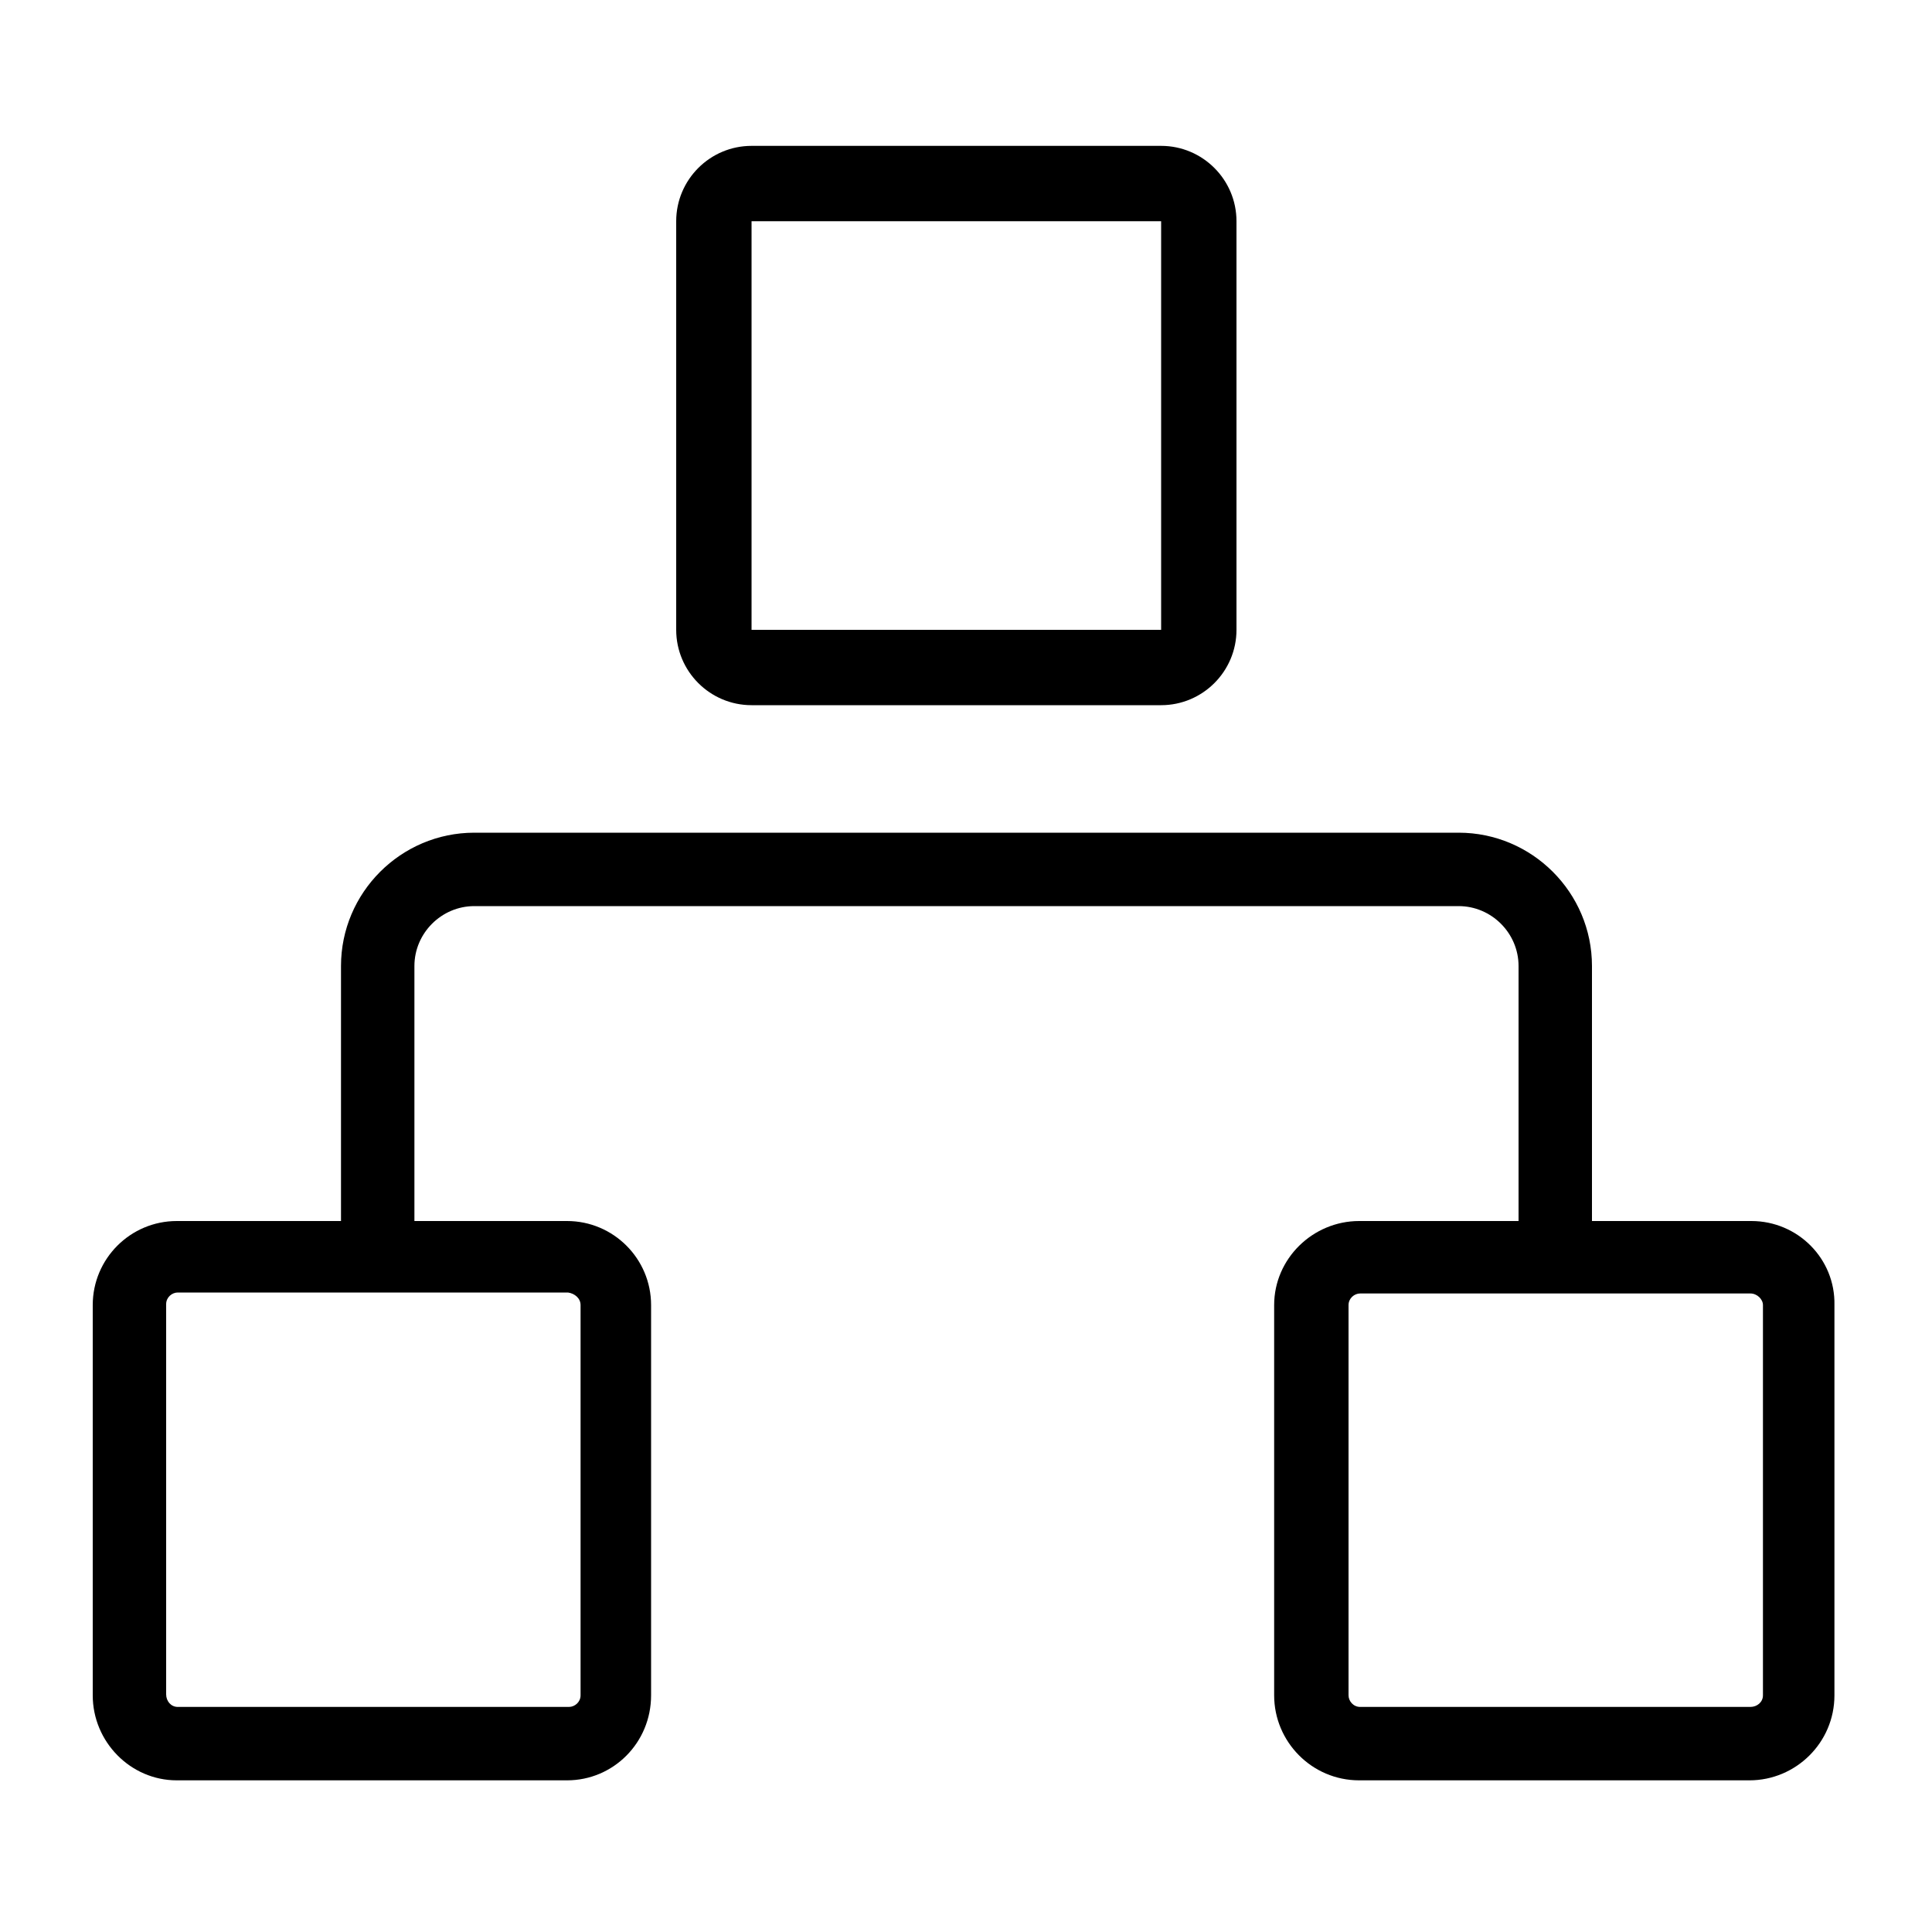
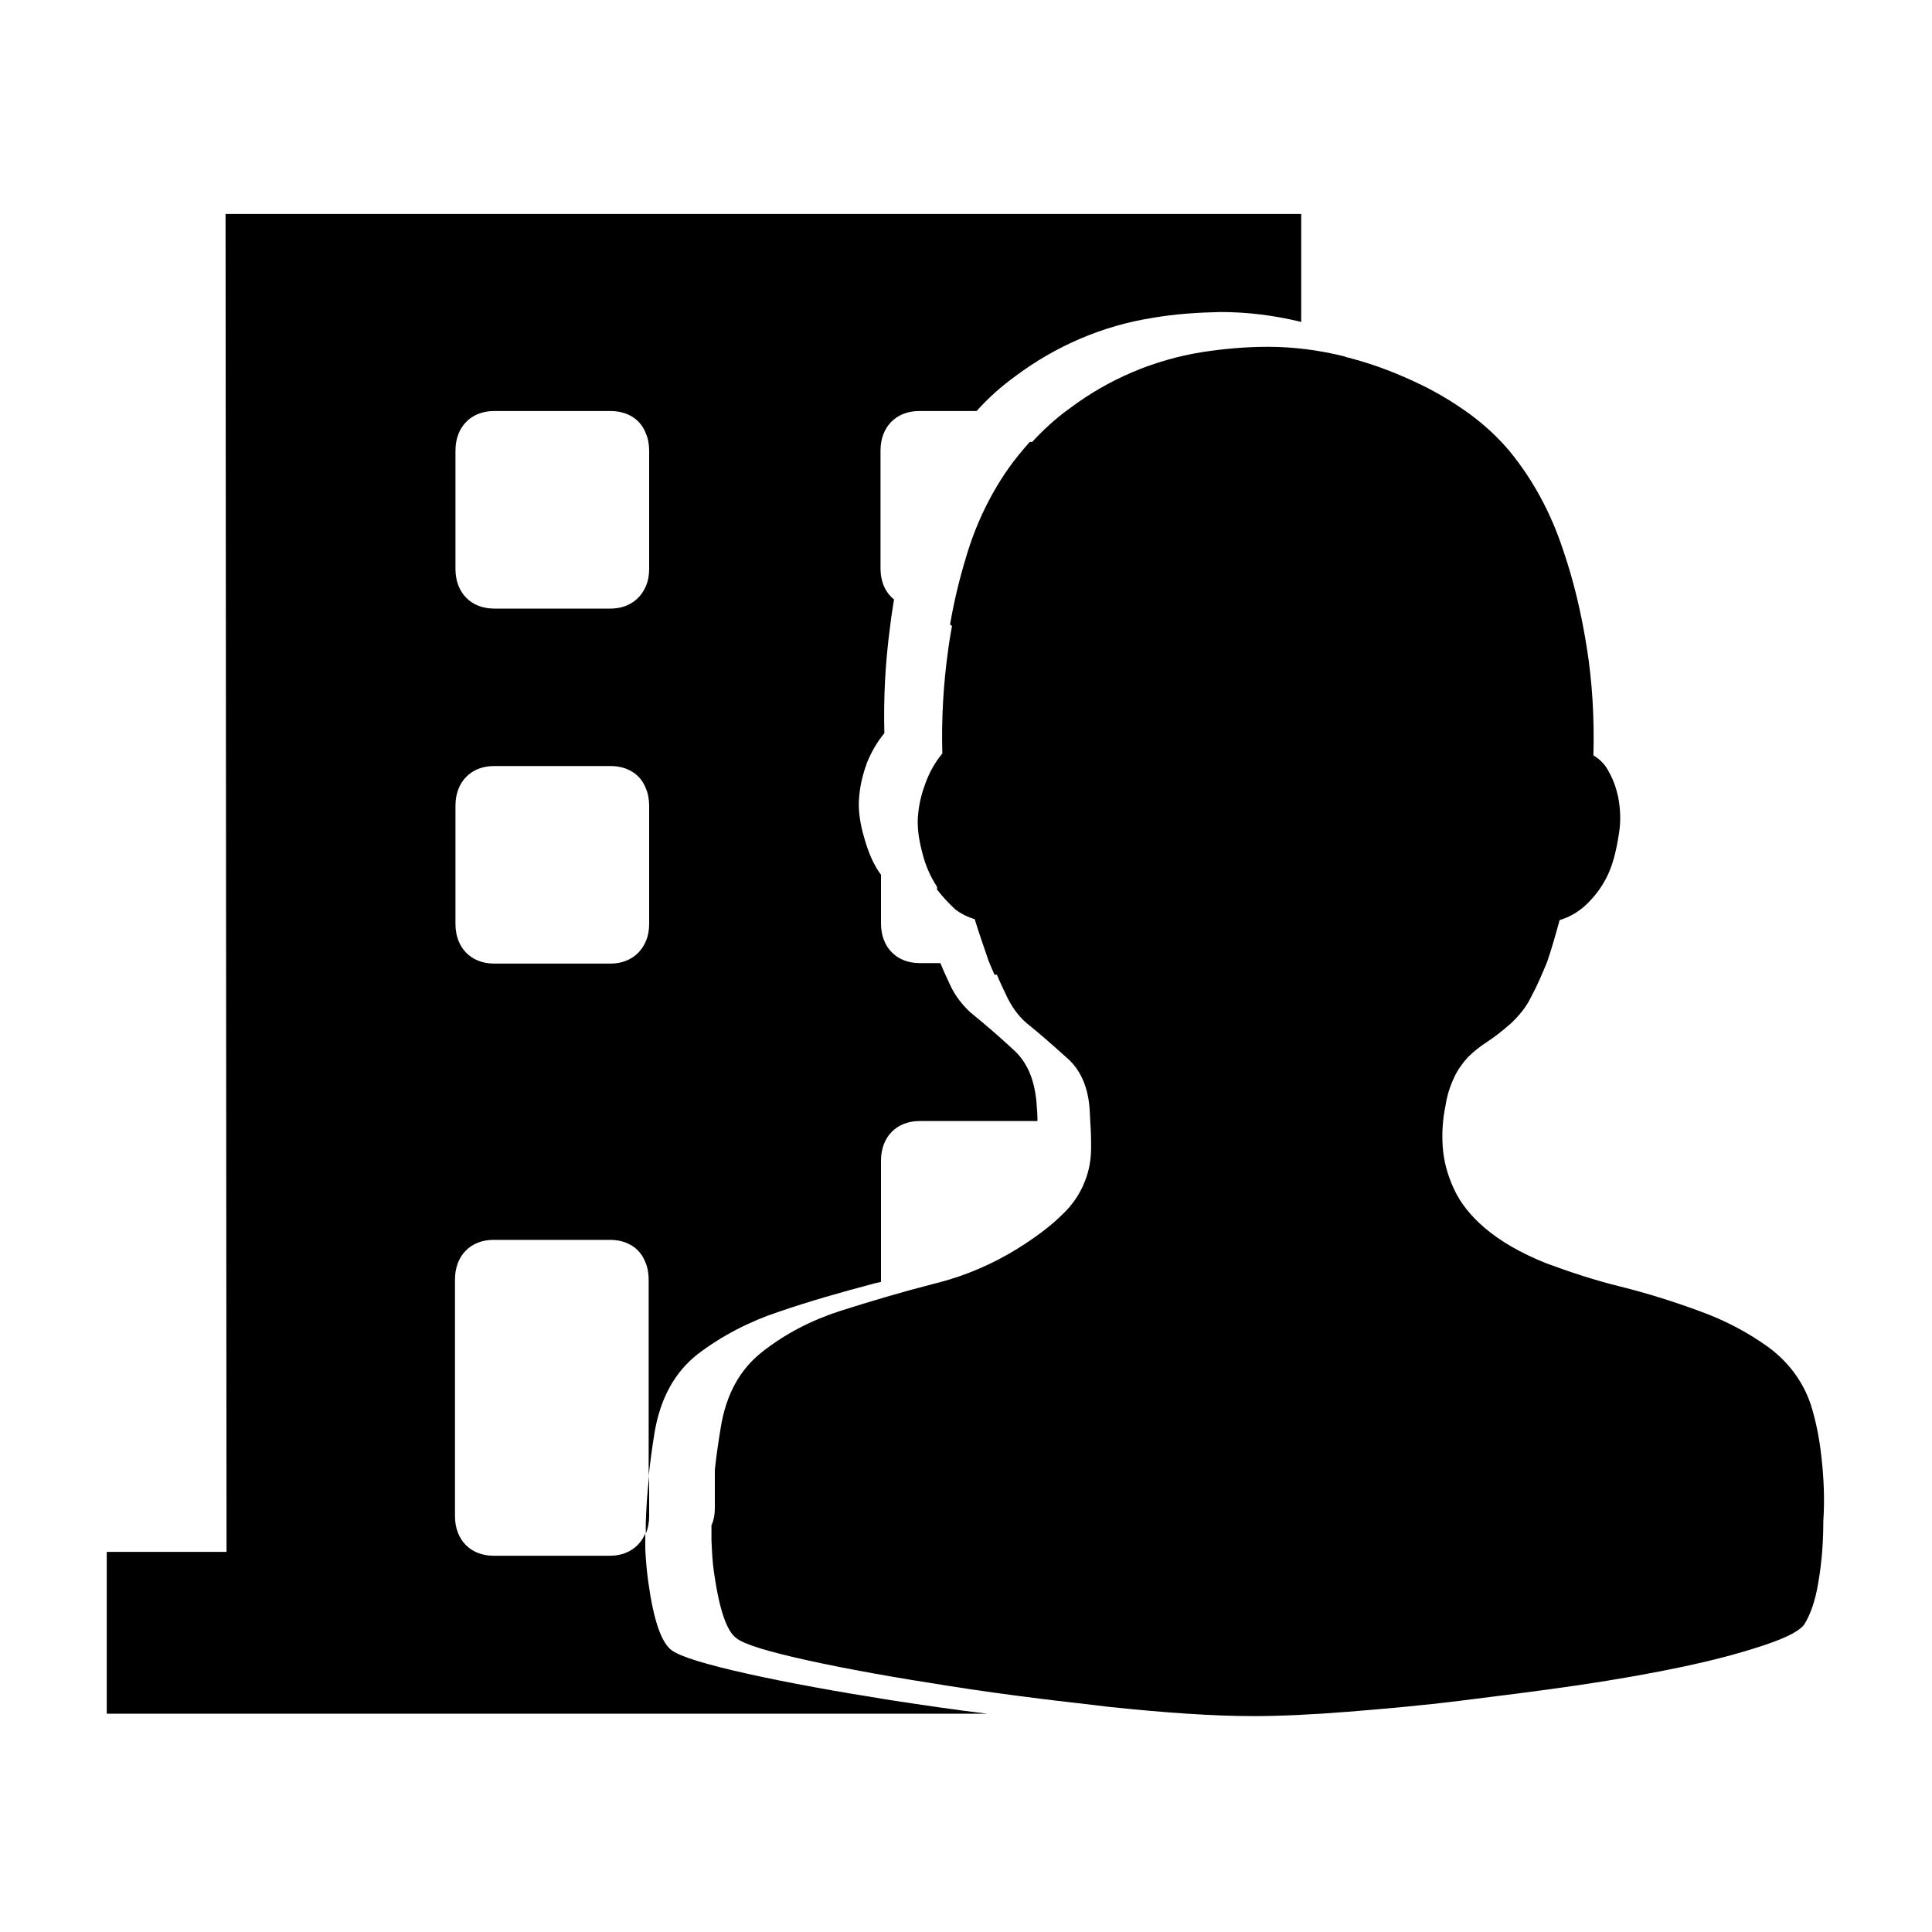
- <svg xmlns="http://www.w3.org/2000/svg" t="1572532014377" class="icon" viewBox="0 0 1024 1024" version="1.1" p-id="11202" width="128" height="128">
+ <svg xmlns="http://www.w3.org/2000/svg" t="1578488495960" class="icon" viewBox="0 0 1024 1024" version="1.1" p-id="14474" width="48" height="48">
  <defs>
    <style type="text/css" />
  </defs>
-   <path d="M928.256 647.168h-84.48V512c0-38.912-31.744-70.656-70.656-70.656H251.392c-38.912 0-70.656 31.744-70.656 70.656v135.168h-87.04c-24.576 0-44.544 19.968-44.544 44.544V898.56c0 24.576 19.968 45.056 44.544 45.056h206.848c24.576 0 44.544-19.968 44.544-45.056V691.712c0-24.576-19.968-44.544-44.544-44.544h-80.896V512c0-17.408 14.336-31.744 31.744-31.744H773.12c17.408 0 31.744 14.336 31.744 31.744v135.168h-84.48c-24.576 0-45.056 19.968-45.056 44.544V898.56c0 24.576 19.968 45.056 45.056 45.056h206.848c24.576 0 45.056-19.968 45.056-45.056V691.712c0.512-24.576-19.456-44.544-44.032-44.544z m-620.544 44.544V898.56c0 3.584-3.072 6.144-6.144 6.144H94.208c-3.584 0-6.144-3.072-6.144-6.656V691.2c0-3.584 3.072-6.144 6.144-6.144h206.848c3.584 0.512 6.656 3.072 6.656 6.656zM934.4 898.56c0 3.584-3.072 6.144-6.656 6.144H720.896c-3.584 0-6.144-3.072-6.144-6.144V691.712c0-3.584 3.072-6.144 6.144-6.144h206.848c3.584 0 6.656 3.072 6.656 6.144V898.56zM615.424 117.248v216.576H398.336V117.248h217.088m0-39.936H398.336c-22.016 0-39.936 17.92-39.936 39.936v216.576c0 22.016 17.92 39.936 39.936 39.936h217.088c22.016 0 39.936-17.92 39.936-39.936V117.248c0-22.016-17.92-39.936-39.936-39.936z" p-id="11203" />
+   <path d="M395.776 887.04c-21.76-4.864-35.072-8.96-39.68-12.288-5.632-4.096-9.728-16.128-12.544-36.608-0.768-5.632-1.28-11.52-1.536-17.152v-8.192c-3.072 7.168-9.728 11.776-18.688 11.776h-61.696c-12.288 0-20.48-8.448-20.48-20.992v-125.44c0-12.544 8.192-20.992 20.48-20.992h61.696c8.96 0 15.872 4.352 18.688 11.776 1.28 2.816 1.792 6.144 1.792 9.216v104.192c0.768-7.168 1.792-14.848 3.072-22.784 3.072-18.432 10.752-32.256 22.784-41.728 13.056-9.984 27.648-17.408 43.008-22.528 16.384-5.632 33.536-10.496 50.944-15.104 1.024-0.256 2.048-0.512 3.328-0.768v-64.256c0-12.544 8.192-20.992 20.48-20.992h62.464c0-3.072-0.256-6.4-0.512-9.728-1.024-12.032-4.864-21.248-11.776-27.648-7.424-6.912-15.36-13.824-23.296-20.224-4.352-4.096-8.192-8.96-10.752-14.592-1.792-3.84-3.584-7.68-5.12-11.52h-11.008c-12.288 0-20.48-8.448-20.48-20.992v-25.856c-3.328-4.352-6.4-10.752-8.704-18.944-2.56-8.448-3.584-16.128-2.816-22.784 0.512-6.144 2.048-12.032 4.096-17.664 2.304-5.632 5.376-11.008 9.216-15.616-0.512-18.944 0.512-37.888 3.072-56.832 0.512-4.608 1.28-9.216 2.048-14.08-4.608-3.584-7.168-9.472-7.168-16.384V238.848c0-12.544 8.192-20.992 20.48-20.992h30.464c6.144-6.912 13.056-13.056 20.48-18.432 21.504-16.128 46.592-26.88 72.96-30.976 11.776-2.048 23.808-2.816 35.84-3.072 14.336 0 28.416 1.792 42.24 5.12l0.512 0.256V113.408H119.552l0.512 709.12H56.576v85.76h466.688c-17.408-2.048-34.304-4.608-51.2-7.168-28.928-4.608-54.528-9.216-76.288-14.08zM241.408 238.848c0-12.544 8.192-20.992 20.48-20.992h61.696c8.96 0 15.872 4.352 18.688 11.776 1.28 2.816 1.792 6.144 1.792 9.216v62.72c0 3.072-0.512 6.4-1.792 9.216-3.072 7.168-9.728 11.776-18.688 11.776h-61.696c-12.288 0-20.48-8.448-20.48-20.992V238.848z m0 188.16c0-12.544 8.192-20.992 20.48-20.992h61.696c8.96 0 15.872 4.352 18.688 11.776 1.28 2.816 1.792 6.144 1.792 9.216v62.72c0 3.072-0.512 6.4-1.792 9.216-3.072 7.168-9.728 11.776-18.688 11.776h-61.696c-12.288 0-20.48-8.448-20.48-20.992v-62.72z m0 0" p-id="14475" />
+   <path d="M965.376 772.096c-1.024-9.472-2.816-18.688-5.632-27.648-4.096-12.288-12.032-22.784-22.528-30.464-11.008-7.936-23.296-14.336-36.096-18.944-13.824-5.12-27.648-9.472-41.984-13.056-13.568-3.328-26.88-7.68-39.936-12.544-13.312-5.376-23.808-11.52-31.744-18.176-7.936-6.656-13.568-13.824-16.896-21.248-3.328-7.168-5.376-14.592-5.888-22.272-0.512-7.424 0-14.848 1.536-22.016 0.768-5.12 2.304-9.984 4.608-14.848 1.792-3.84 4.352-7.424 7.168-10.496 3.072-3.072 6.656-5.888 10.24-8.192 4.352-2.816 8.448-6.144 12.544-9.728 4.352-4.096 8.192-8.704 10.752-14.08 3.328-6.144 5.888-12.288 8.448-18.432 2.56-7.424 4.608-14.848 6.656-22.272 5.12-1.536 9.984-4.352 13.824-7.936 4.352-4.096 7.936-8.704 10.752-14.08 3.328-6.144 5.376-14.08 6.912-24.064 1.024-6.4 0.768-13.056-0.512-19.456-1.024-4.608-2.56-8.96-4.864-13.056-1.792-3.584-4.608-6.656-8.192-8.704 0.512-19.2-0.512-38.656-3.584-57.6-2.816-17.664-6.912-35.328-12.8-52.224-6.144-18.432-15.36-35.84-27.648-50.944-6.144-7.424-13.312-14.08-21.248-19.968-9.472-6.912-19.456-12.8-30.208-17.664-11.52-5.376-23.552-9.728-35.84-12.8l-0.512-0.256c-13.312-3.328-27.136-5.12-40.704-5.12-11.52 0-23.296 1.024-34.816 2.816-25.6 4.096-49.664 14.336-70.4 29.952-7.168 5.12-13.824 11.264-19.712 17.664h-1.28c-4.096 4.608-7.936 9.216-11.52 14.336-9.984 14.336-17.408 30.208-22.272 46.848-3.584 11.776-6.4 23.552-8.448 35.584 0.256 0.256 0.768 0.512 1.024 0.768-0.768 4.352-1.536 8.704-2.048 12.8-2.56 18.176-3.584 36.608-3.072 54.784-3.84 4.608-6.656 9.728-8.704 15.104-2.048 5.376-3.584 11.008-4.096 16.896-0.768 6.4 0.256 13.824 2.56 22.016 1.536 5.888 4.096 11.52 7.424 16.64v1.536l0.256 0.256c2.816 3.584 6.144 7.168 9.472 10.24 3.072 2.304 6.656 4.096 10.24 5.12 2.304 7.424 4.864 14.848 7.424 22.272 1.024 2.56 2.048 4.864 3.072 7.168h1.28c1.536 3.84 3.328 7.424 5.12 11.264 2.56 5.376 5.888 10.24 10.24 14.08 7.68 6.144 15.104 12.8 22.528 19.456 6.656 6.144 10.496 15.104 11.264 26.624 0.256 3.328 0.256 6.4 0.512 9.472 0.256 3.84 0.256 7.424 0.256 10.752 0 6.144-1.024 12.288-3.328 17.92-2.56 6.656-6.656 12.544-11.776 17.408-5.632 5.632-13.568 11.776-23.808 18.176-12.8 7.936-26.88 14.08-41.472 17.92l-3.072 0.768c-16.896 4.352-33.28 9.216-49.408 14.336-15.104 4.864-29.184 12.032-41.472 21.76-11.776 9.216-19.2 22.528-22.016 40.448-1.28 7.68-2.304 14.848-3.072 22.016v20.48c0 3.072-0.512 6.144-1.792 8.96v7.936c0.256 5.632 0.512 11.264 1.28 16.64 2.816 19.712 6.656 31.488 12.032 35.328 4.352 3.328 17.152 7.168 38.144 11.776 20.992 4.608 45.568 8.96 73.472 13.312 16.128 2.56 32.768 4.864 49.408 6.912 12.032 1.536 24.32 2.816 36.608 4.352 29.44 3.072 54.784 4.864 76.288 4.864 14.08 0 30.976-0.768 50.176-2.304 19.2-1.536 39.424-3.328 59.904-5.888 20.48-2.56 41.216-5.12 62.208-8.192 20.736-3.072 39.424-6.4 56.32-9.984 14.336-3.072 28.416-6.656 42.24-11.264 11.52-3.84 18.432-7.424 20.992-10.752 3.328-5.12 6.144-13.056 7.68-23.04 1.792-10.496 2.56-21.248 2.56-32 0.768-11.52 0.256-22.784-1.024-34.048z m-623.104 40.704c1.28-2.816 1.792-6.144 1.792-9.216v-21.248c-1.024 8.704-1.536 17.152-1.792 24.832v5.632z m0 0" p-id="14476" />
</svg>
